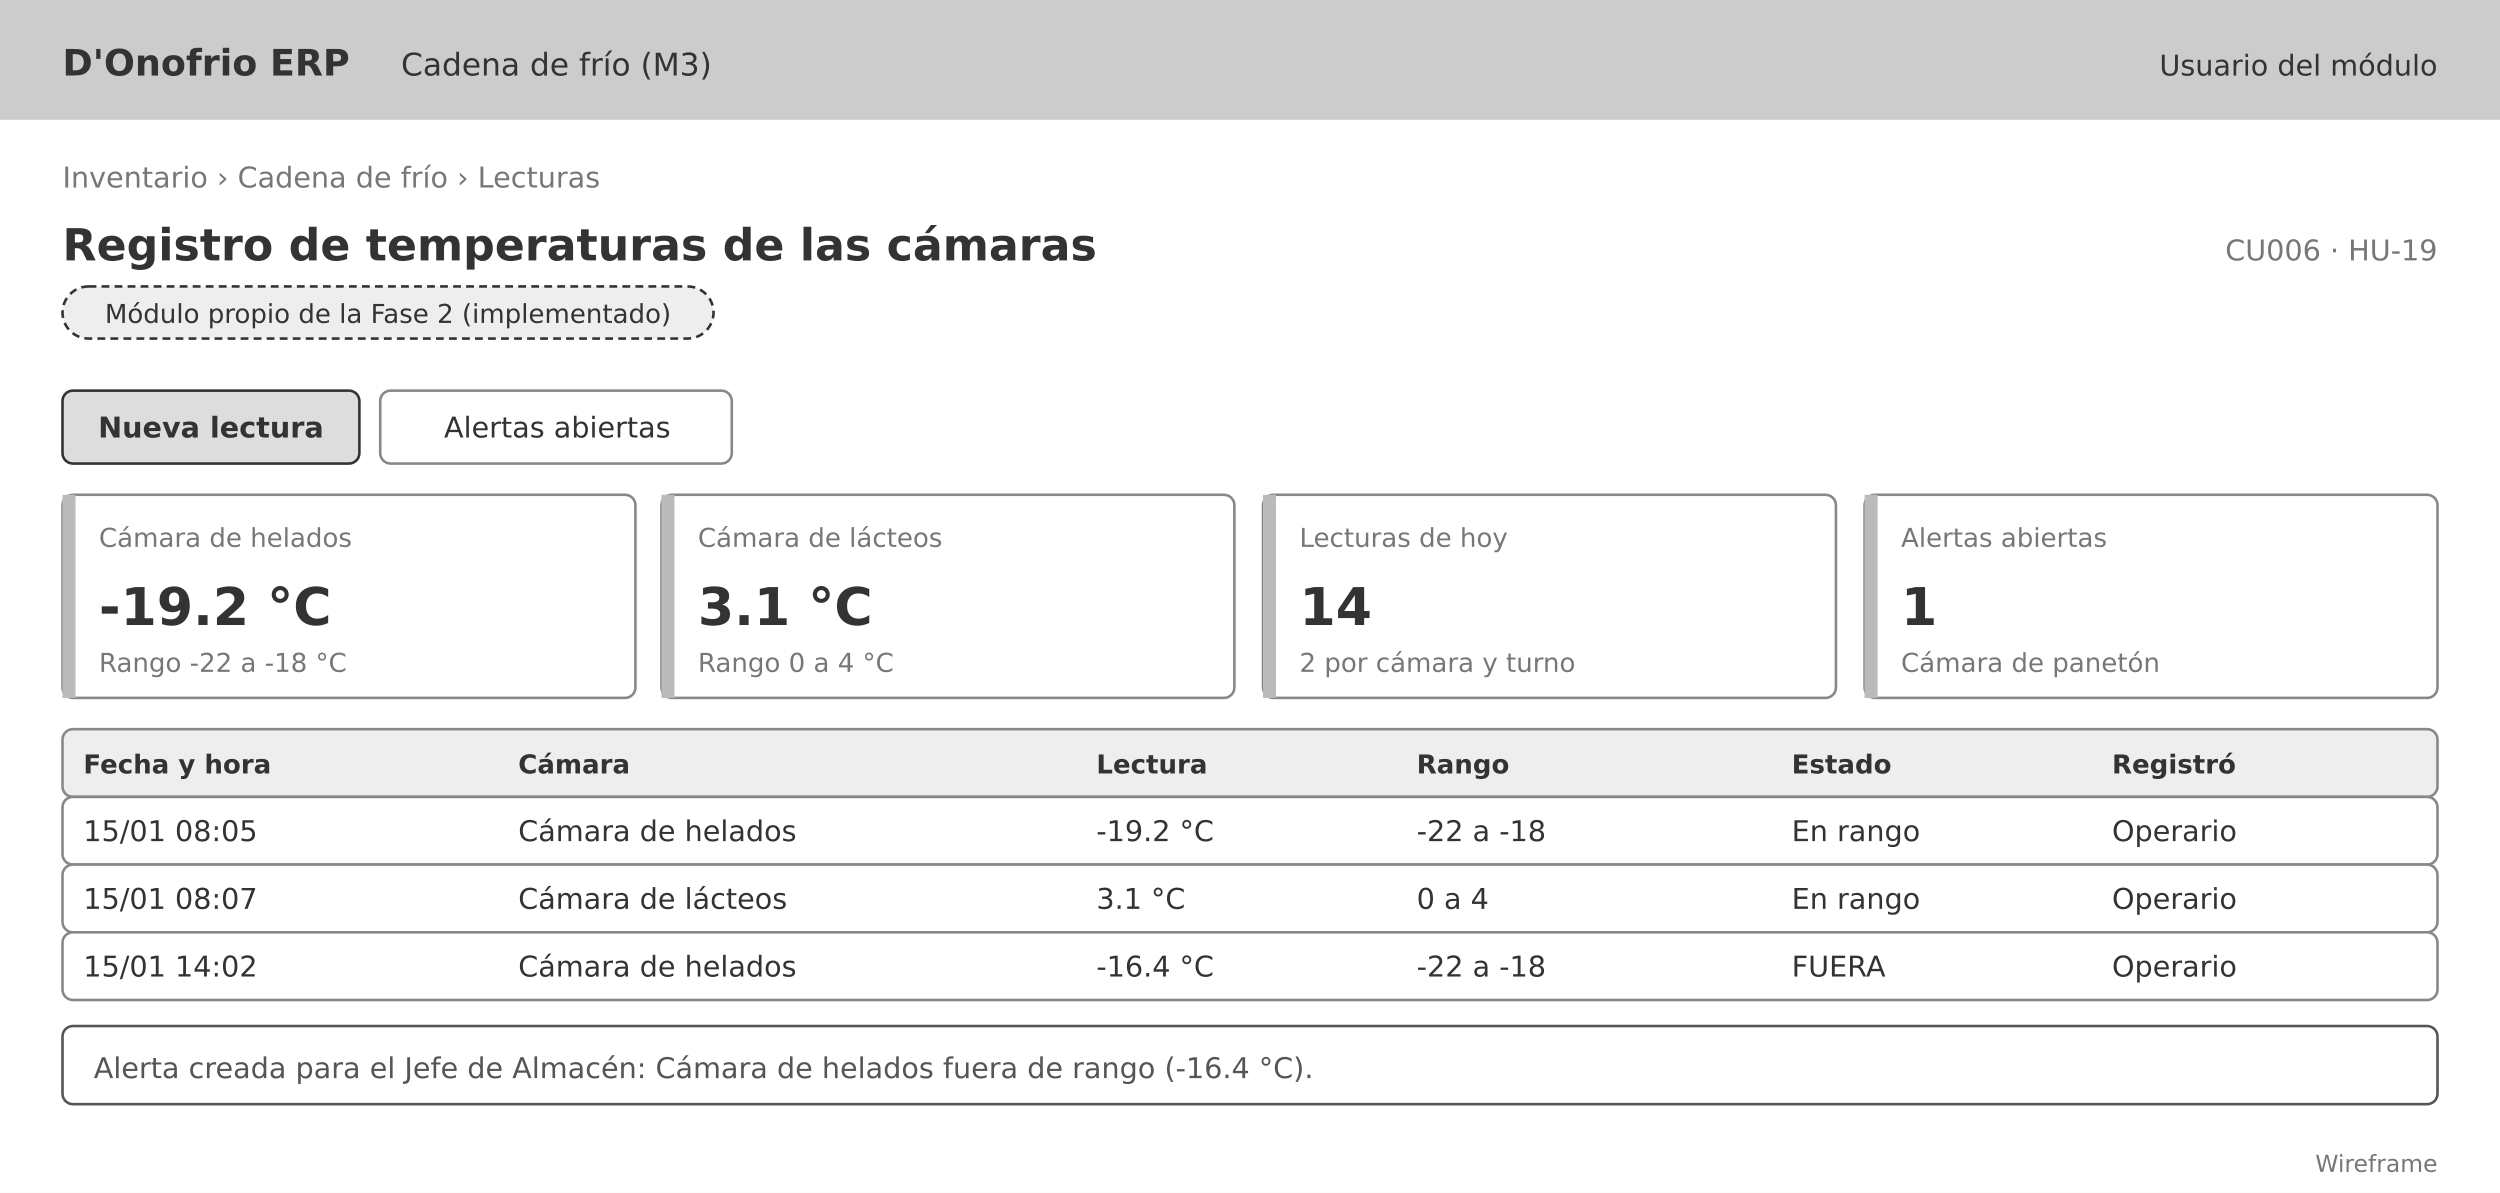
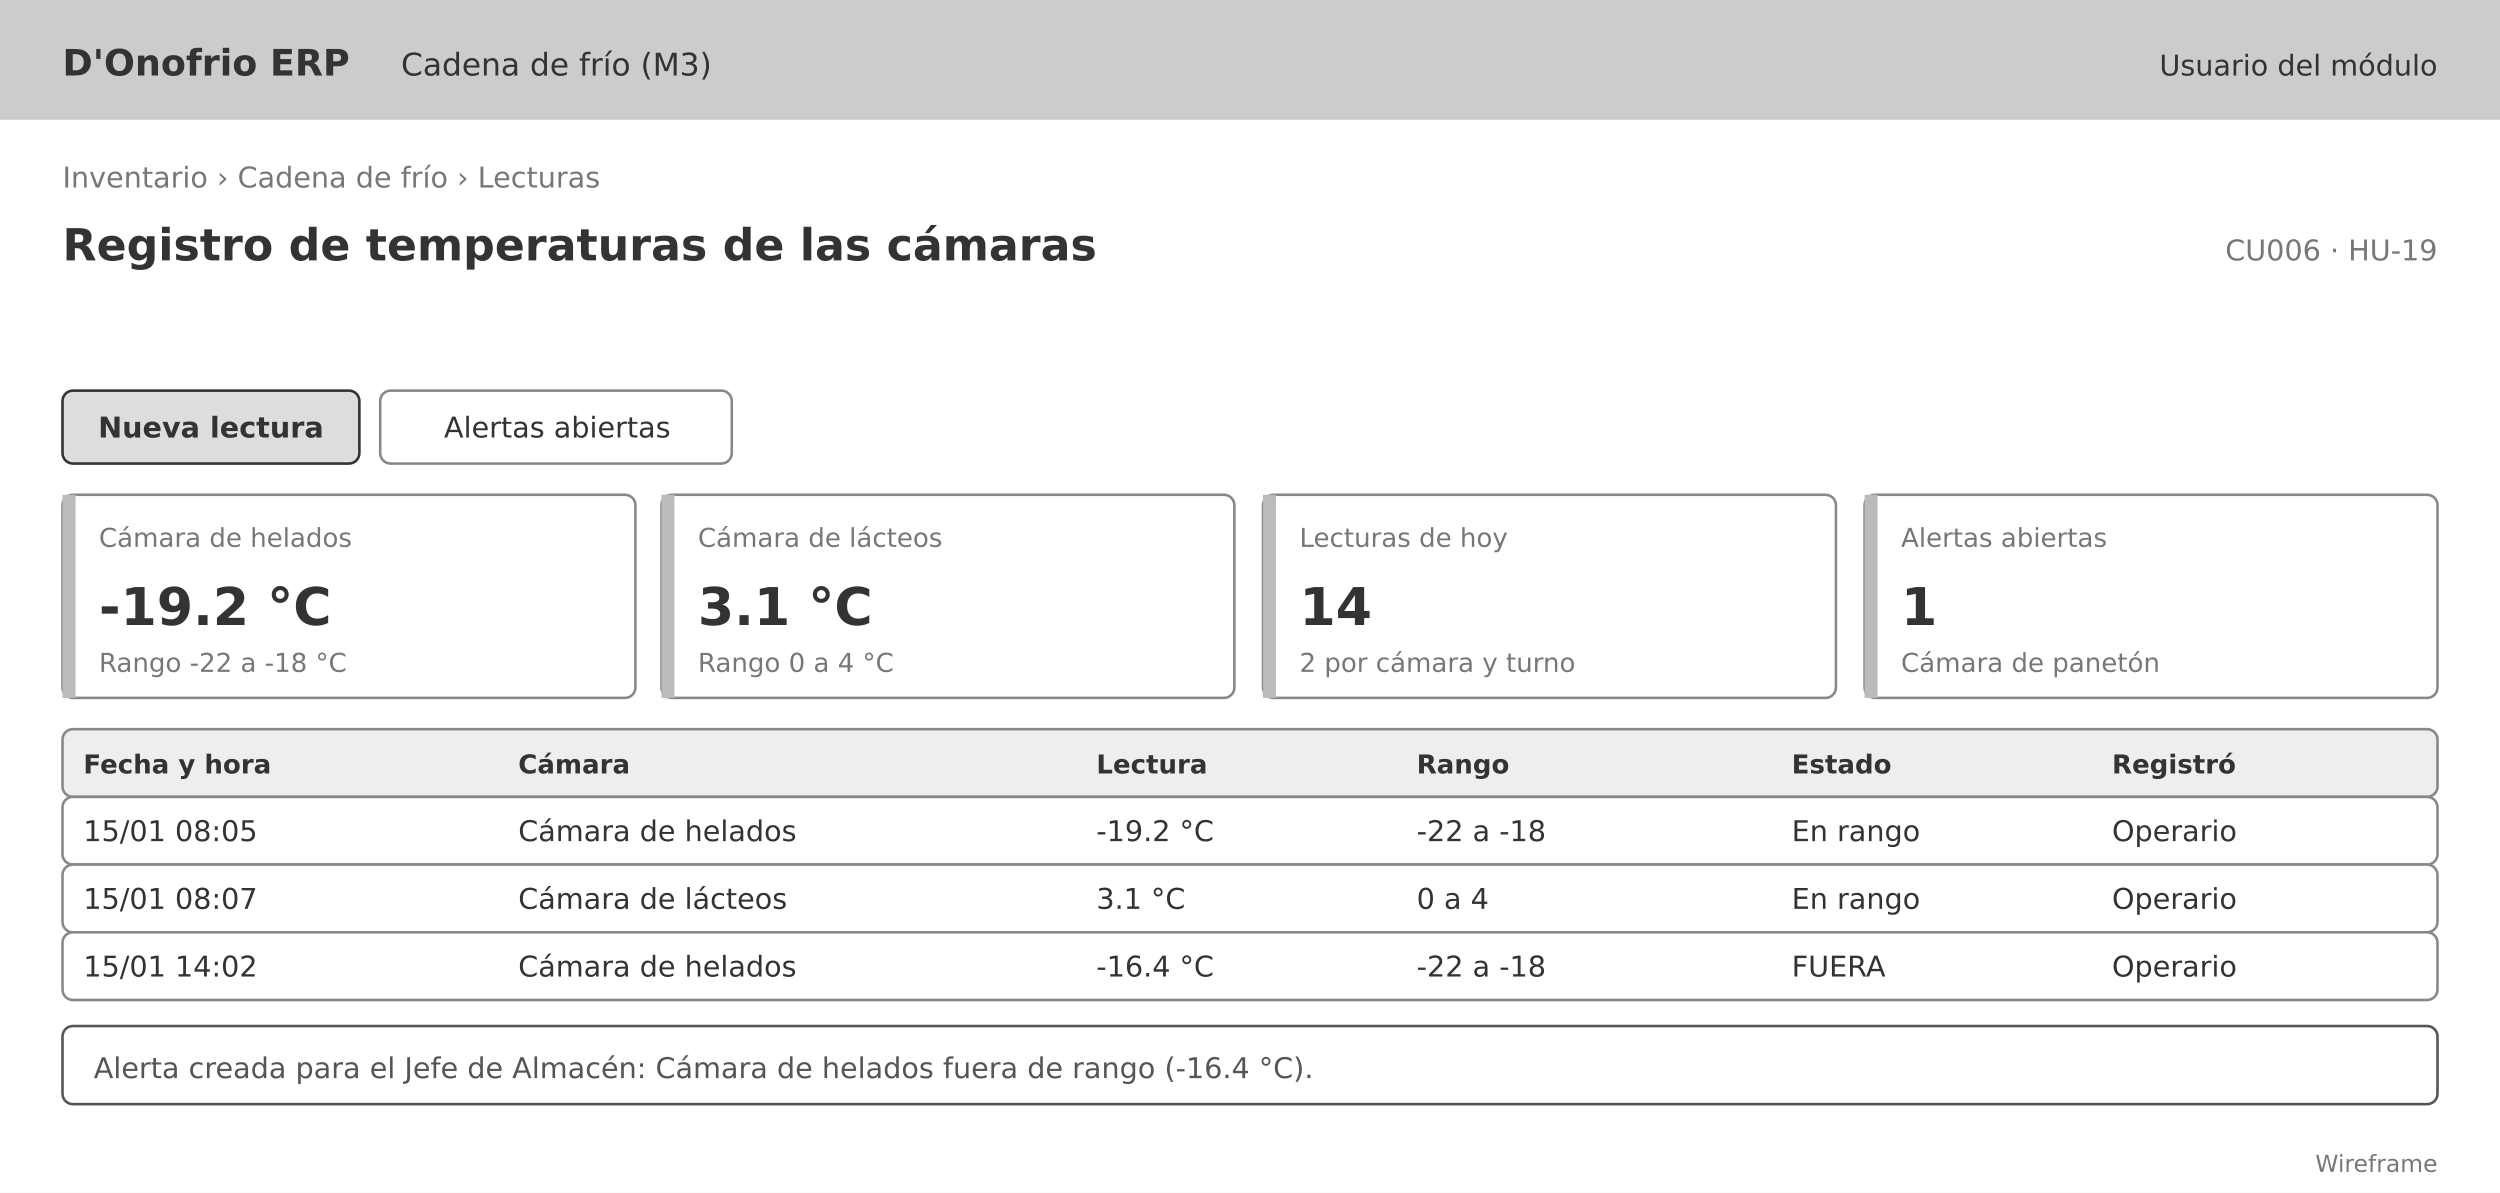
<svg xmlns="http://www.w3.org/2000/svg" width="960" height="458" viewBox="0 0 960 458" font-family="'DejaVu Sans', Arial, sans-serif">
  <rect width="960" height="458" fill="#FFFFFF" />
  <rect width="960" height="46" fill="#CCCCCC" />
  <text x="24" y="29" font-size="14" font-weight="bold" text-anchor="start" fill="#333333">D'Onofrio ERP</text>
  <text x="154" y="29" font-size="12" font-weight="normal" text-anchor="start" fill="#333333">Cadena de frío (M3)</text>
  <text x="936" y="29" font-size="11" font-weight="normal" text-anchor="end" fill="#333333">Usuario del módulo</text>
  <text x="24" y="72" font-size="11" font-weight="normal" text-anchor="start" fill="#777777">Inventario › Cadena de frío › Lecturas</text>
  <text x="24" y="100" font-size="17" font-weight="bold" text-anchor="start" fill="#333333">Registro de temperaturas de las cámaras</text>
  <text x="936" y="100" font-size="11" font-weight="normal" text-anchor="end" fill="#777777">CU006 · HU-19</text>
-   <rect x="24" y="110" width="250" height="20" rx="10" fill="#EEEEEE" stroke="#333333" stroke-dasharray="3 2" />
-   <text x="149" y="124" font-size="10" font-weight="normal" text-anchor="middle" fill="#333333">Módulo propio de la Fase 2 (implementado)</text>
  <rect x="24" y="150" width="114" height="28" rx="4" fill="#DDDDDD" stroke="#333333" stroke-width="1" />
  <text x="81" y="168" font-size="11" font-weight="bold" text-anchor="middle" fill="#333333">Nueva lectura</text>
  <rect x="146" y="150" width="135" height="28" rx="4" fill="#fff" stroke="#888888" stroke-width="1" />
  <text x="214" y="168" font-size="11" font-weight="normal" text-anchor="middle" fill="#333333">Alertas abiertas</text>
  <rect x="24" y="190" width="220" height="78" rx="4" fill="#fff" stroke="#888888" stroke-width="1" />
  <rect x="24" y="190" width="5" height="78" fill="#BBBBBB" />
  <text x="38" y="210" font-size="10" font-weight="normal" text-anchor="start" fill="#777777">Cámara de helados</text>
  <text x="38" y="240" font-size="20" font-weight="bold" text-anchor="start" fill="#333333">-19.2 °C</text>
  <text x="38" y="258" font-size="10" font-weight="normal" text-anchor="start" fill="#777777">Rango -22 a -18 °C</text>
  <rect x="254" y="190" width="220" height="78" rx="4" fill="#fff" stroke="#888888" stroke-width="1" />
  <rect x="254" y="190" width="5" height="78" fill="#BBBBBB" />
  <text x="268" y="210" font-size="10" font-weight="normal" text-anchor="start" fill="#777777">Cámara de lácteos</text>
  <text x="268" y="240" font-size="20" font-weight="bold" text-anchor="start" fill="#333333">3.1 °C</text>
  <text x="268" y="258" font-size="10" font-weight="normal" text-anchor="start" fill="#777777">Rango 0 a 4 °C</text>
  <rect x="485" y="190" width="220" height="78" rx="4" fill="#fff" stroke="#888888" stroke-width="1" />
  <rect x="485" y="190" width="5" height="78" fill="#BBBBBB" />
  <text x="499" y="210" font-size="10" font-weight="normal" text-anchor="start" fill="#777777">Lecturas de hoy</text>
  <text x="499" y="240" font-size="20" font-weight="bold" text-anchor="start" fill="#333333">14</text>
  <text x="499" y="258" font-size="10" font-weight="normal" text-anchor="start" fill="#777777">2 por cámara y turno</text>
  <rect x="716" y="190" width="220" height="78" rx="4" fill="#fff" stroke="#888888" stroke-width="1" />
  <rect x="716" y="190" width="5" height="78" fill="#BBBBBB" />
  <text x="730" y="210" font-size="10" font-weight="normal" text-anchor="start" fill="#777777">Alertas abiertas</text>
  <text x="730" y="240" font-size="20" font-weight="bold" text-anchor="start" fill="#333333">1</text>
  <text x="730" y="258" font-size="10" font-weight="normal" text-anchor="start" fill="#777777">Cámara de panetón</text>
  <rect x="24" y="280" width="912" height="26" rx="4" fill="#EEEEEE" stroke="#888888" stroke-width="1" />
  <text x="32" y="297" font-size="10" font-weight="bold" text-anchor="start" fill="#333333">Fecha y hora</text>
  <text x="199" y="297" font-size="10" font-weight="bold" text-anchor="start" fill="#333333">Cámara</text>
  <text x="421" y="297" font-size="10" font-weight="bold" text-anchor="start" fill="#333333">Lectura</text>
  <text x="544" y="297" font-size="10" font-weight="bold" text-anchor="start" fill="#333333">Rango</text>
  <text x="688" y="297" font-size="10" font-weight="bold" text-anchor="start" fill="#333333">Estado</text>
  <text x="811" y="297" font-size="10" font-weight="bold" text-anchor="start" fill="#333333">Registró</text>
  <rect x="24" y="306" width="912" height="26" rx="4" fill="#fff" stroke="#888888" stroke-width="1" />
  <text x="32" y="323" font-size="11" font-weight="normal" text-anchor="start" fill="#333333">15/01 08:05</text>
  <text x="199" y="323" font-size="11" font-weight="normal" text-anchor="start" fill="#333333">Cámara de helados</text>
  <text x="421" y="323" font-size="11" font-weight="normal" text-anchor="start" fill="#333333">-19.2 °C</text>
  <text x="544" y="323" font-size="11" font-weight="normal" text-anchor="start" fill="#333333">-22 a -18</text>
  <text x="688" y="323" font-size="11" font-weight="normal" text-anchor="start" fill="#333333">En rango</text>
  <text x="811" y="323" font-size="11" font-weight="normal" text-anchor="start" fill="#333333">Operario</text>
  <rect x="24" y="332" width="912" height="26" rx="4" fill="#fff" stroke="#888888" stroke-width="1" />
  <text x="32" y="349" font-size="11" font-weight="normal" text-anchor="start" fill="#333333">15/01 08:07</text>
  <text x="199" y="349" font-size="11" font-weight="normal" text-anchor="start" fill="#333333">Cámara de lácteos</text>
  <text x="421" y="349" font-size="11" font-weight="normal" text-anchor="start" fill="#333333">3.1 °C</text>
  <text x="544" y="349" font-size="11" font-weight="normal" text-anchor="start" fill="#333333">0 a 4</text>
  <text x="688" y="349" font-size="11" font-weight="normal" text-anchor="start" fill="#333333">En rango</text>
  <text x="811" y="349" font-size="11" font-weight="normal" text-anchor="start" fill="#333333">Operario</text>
  <rect x="24" y="358" width="912" height="26" rx="4" fill="#fff" stroke="#888888" stroke-width="1" />
  <text x="32" y="375" font-size="11" font-weight="normal" text-anchor="start" fill="#333333">15/01 14:02</text>
  <text x="199" y="375" font-size="11" font-weight="normal" text-anchor="start" fill="#333333">Cámara de helados</text>
  <text x="421" y="375" font-size="11" font-weight="normal" text-anchor="start" fill="#333333">-16.4 °C</text>
  <text x="544" y="375" font-size="11" font-weight="normal" text-anchor="start" fill="#333333">-22 a -18</text>
  <text x="688" y="375" font-size="11" font-weight="normal" text-anchor="start" fill="#333333">FUERA</text>
  <text x="811" y="375" font-size="11" font-weight="normal" text-anchor="start" fill="#333333">Operario</text>
  <rect x="24" y="394" width="912" height="30" rx="4" fill="#fff" stroke="#555555" />
  <text x="36" y="414" font-size="11" font-weight="normal" text-anchor="start" fill="#555555">Alerta creada para el Jefe de Almacén: Cámara de helados fuera de rango (-16.4 °C).</text>
  <text x="936" y="450" font-size="9" font-weight="normal" text-anchor="end" fill="#777777">Wireframe</text>
</svg>
